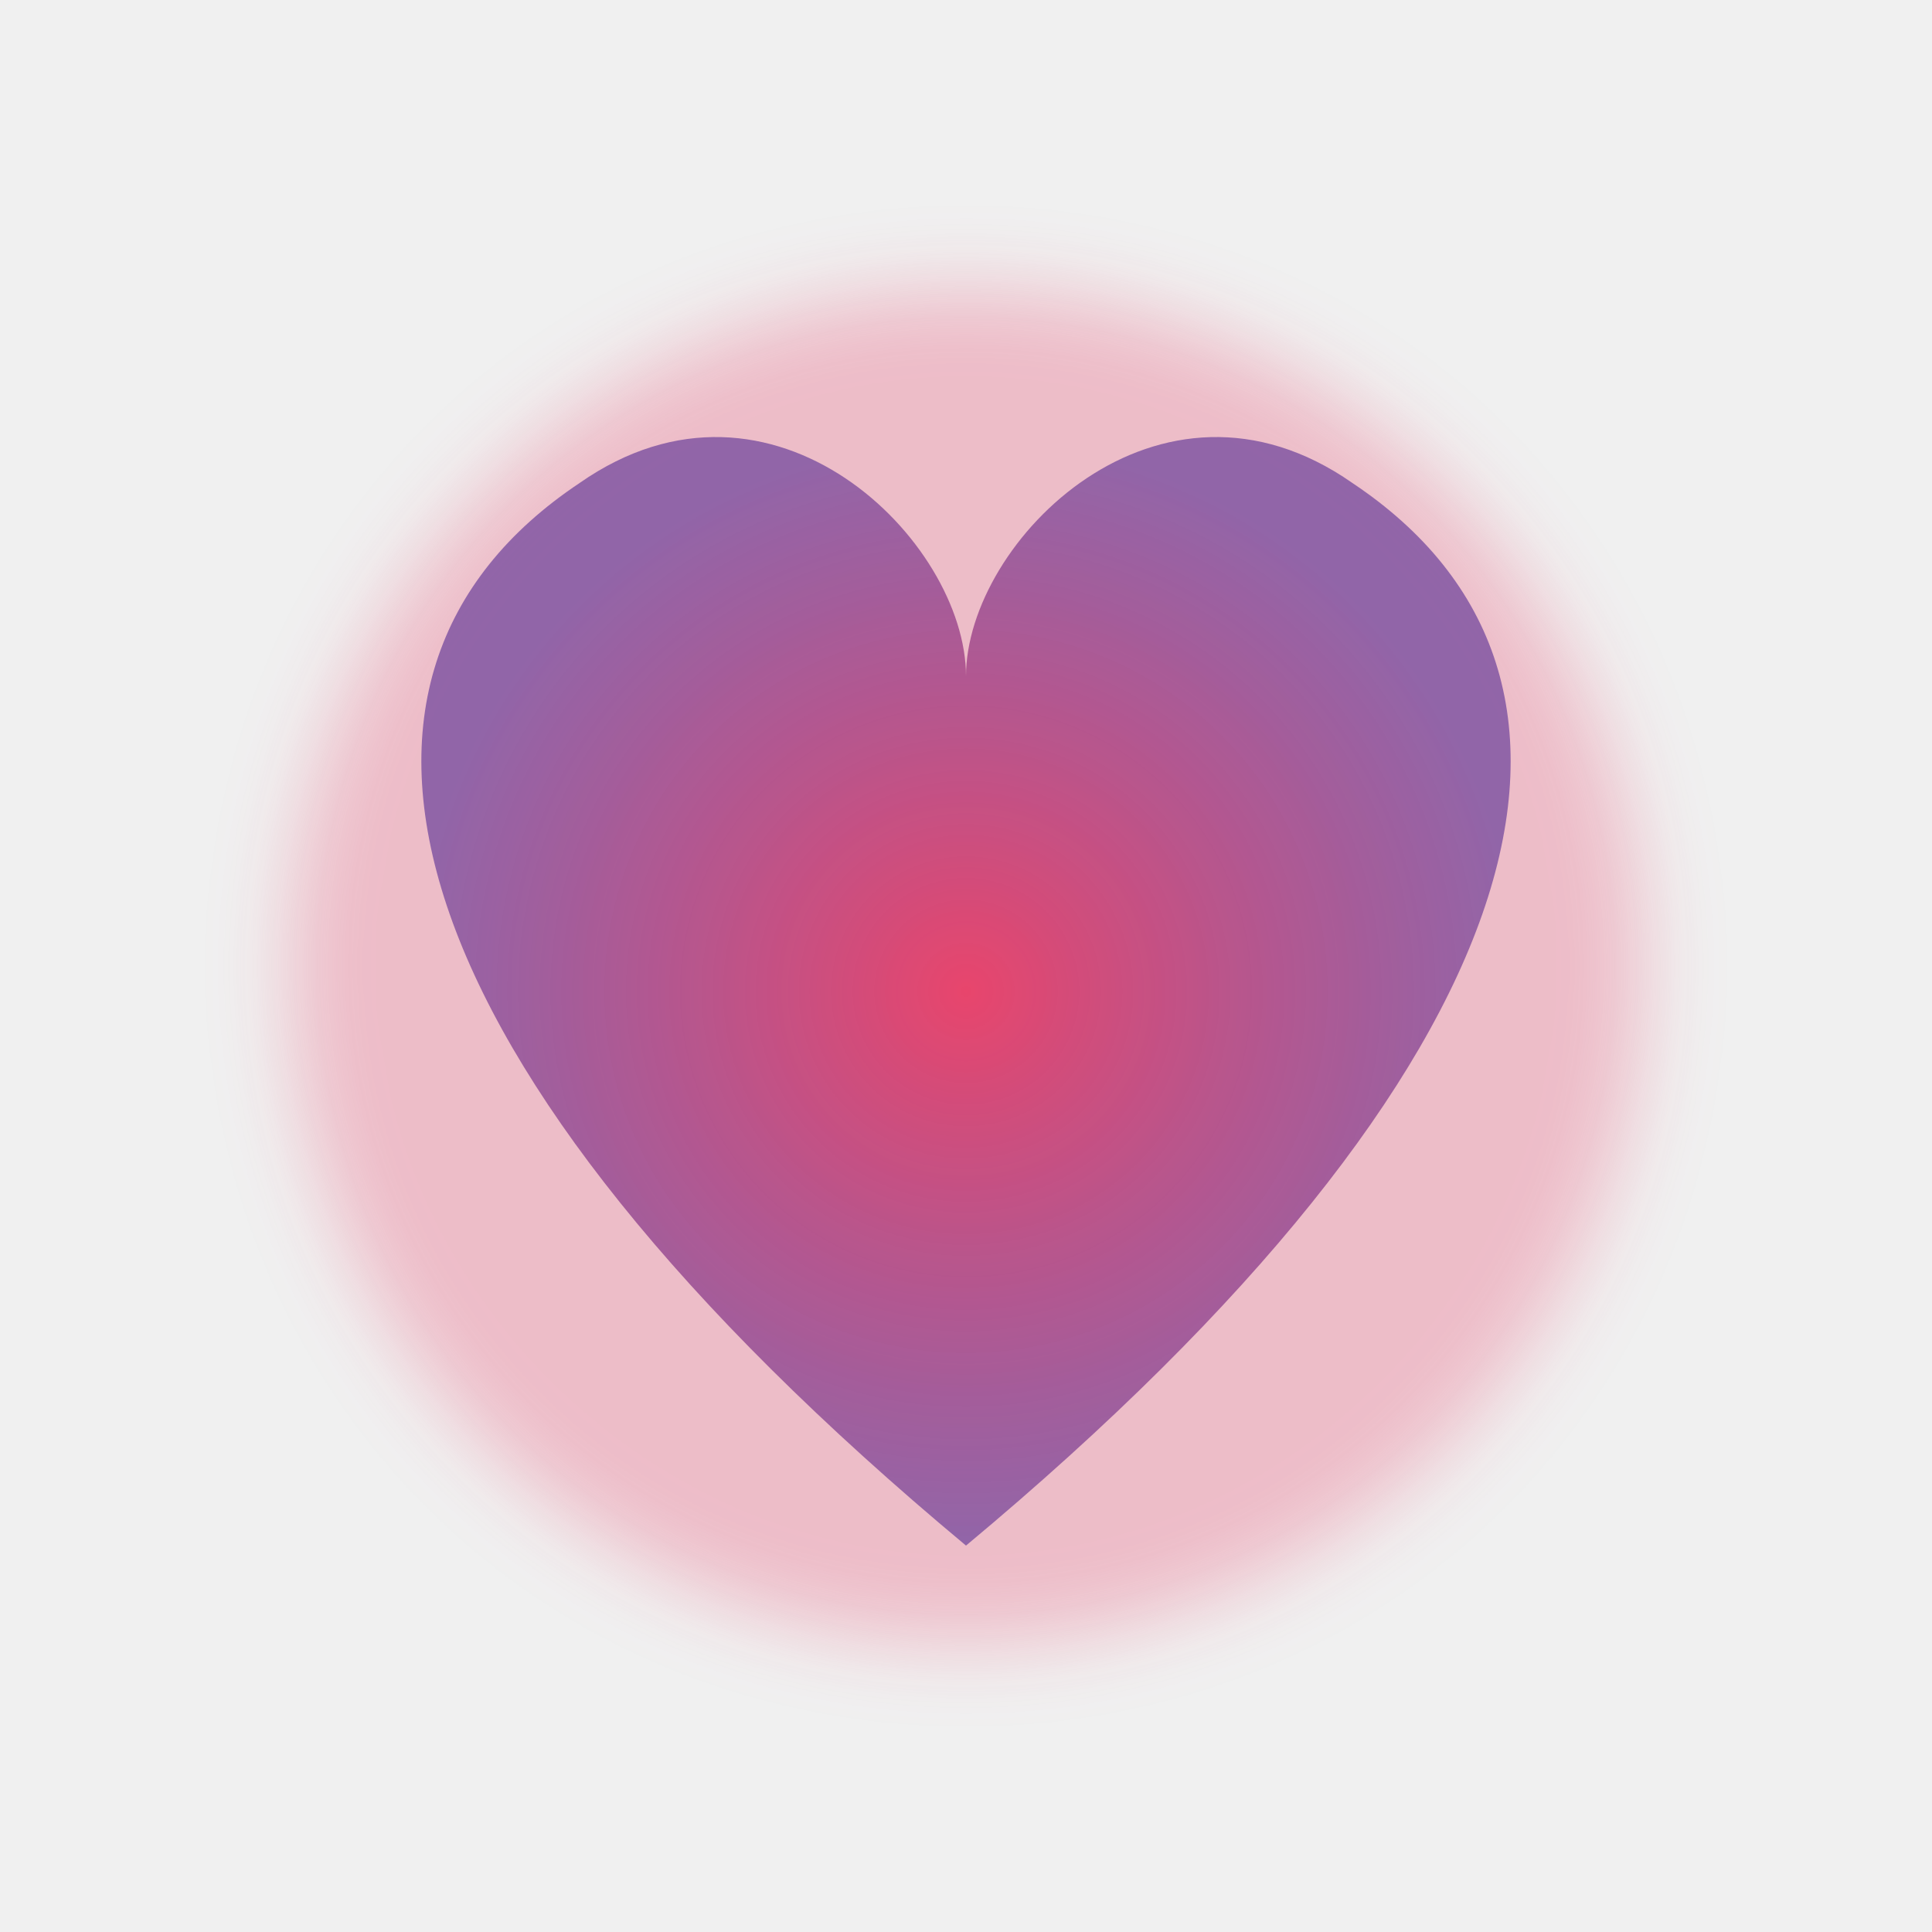
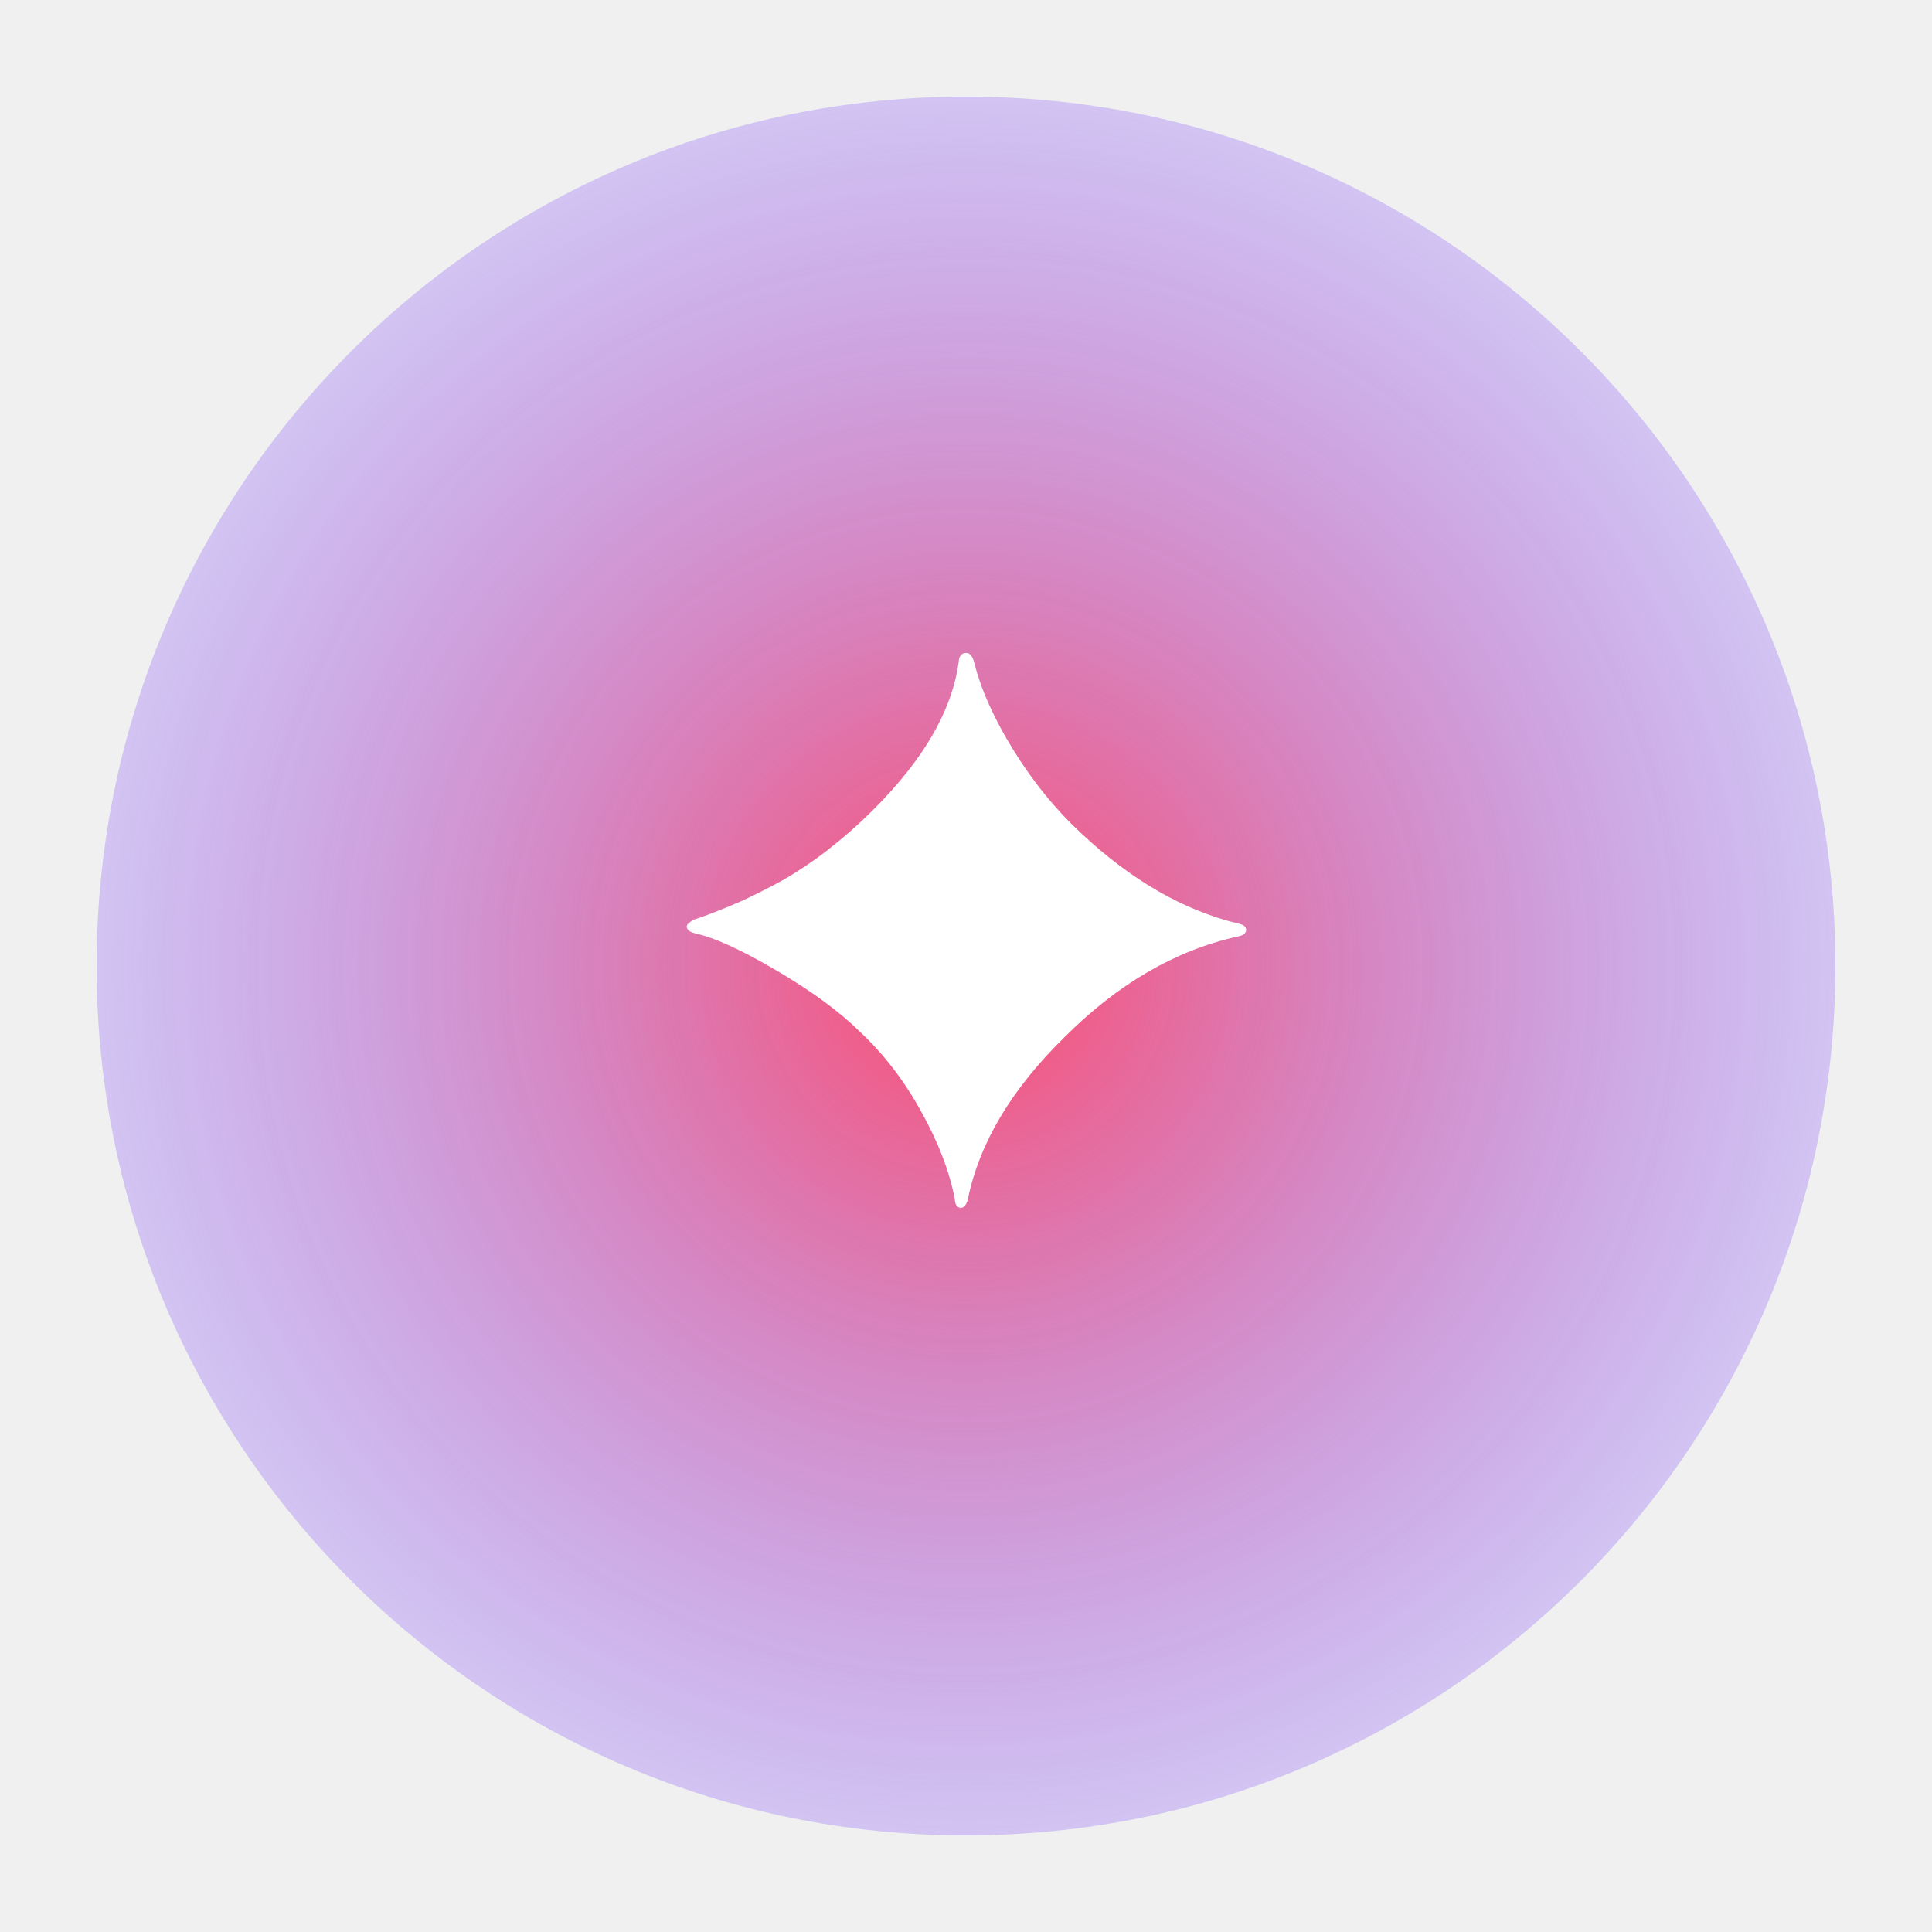
<svg xmlns="http://www.w3.org/2000/svg" viewBox="0 0 100 100">
  <defs>
    <radialGradient id="glow" cx="50%" cy="50%" r="50%">
-       <stop offset="0%" stop-color="#e8456c" stop-opacity="1" />
-       <stop offset="100%" stop-color="#7b4fa0" stop-opacity="0.8" />
+       <stop offset="0%" style="stop-color:#ff4d6d;stop-opacity:1" />
+       <stop offset="100%" style="stop-color:#8b5cf6;stop-opacity:0.3" />
    </radialGradient>
-     <filter id="blur">
-       <feGaussianBlur stdDeviation="2" />
-     </filter>
  </defs>
-   <circle cx="50" cy="50" r="35" fill="#e8456c" opacity="0.3" filter="url(#blur)" />
-   <path d="M50 80 C20 55 15 35 30 25 C40 18 50 28 50 35 C50 28 60 18 70 25 C85 35 80 55 50 80Z" fill="url(#glow)" />
+   <circle cx="50" cy="50" r="45" fill="url(#glow)" />
+   <text x="50" y="62" font-family="serif" font-size="40" fill="white" text-anchor="middle">✦</text>
</svg>
